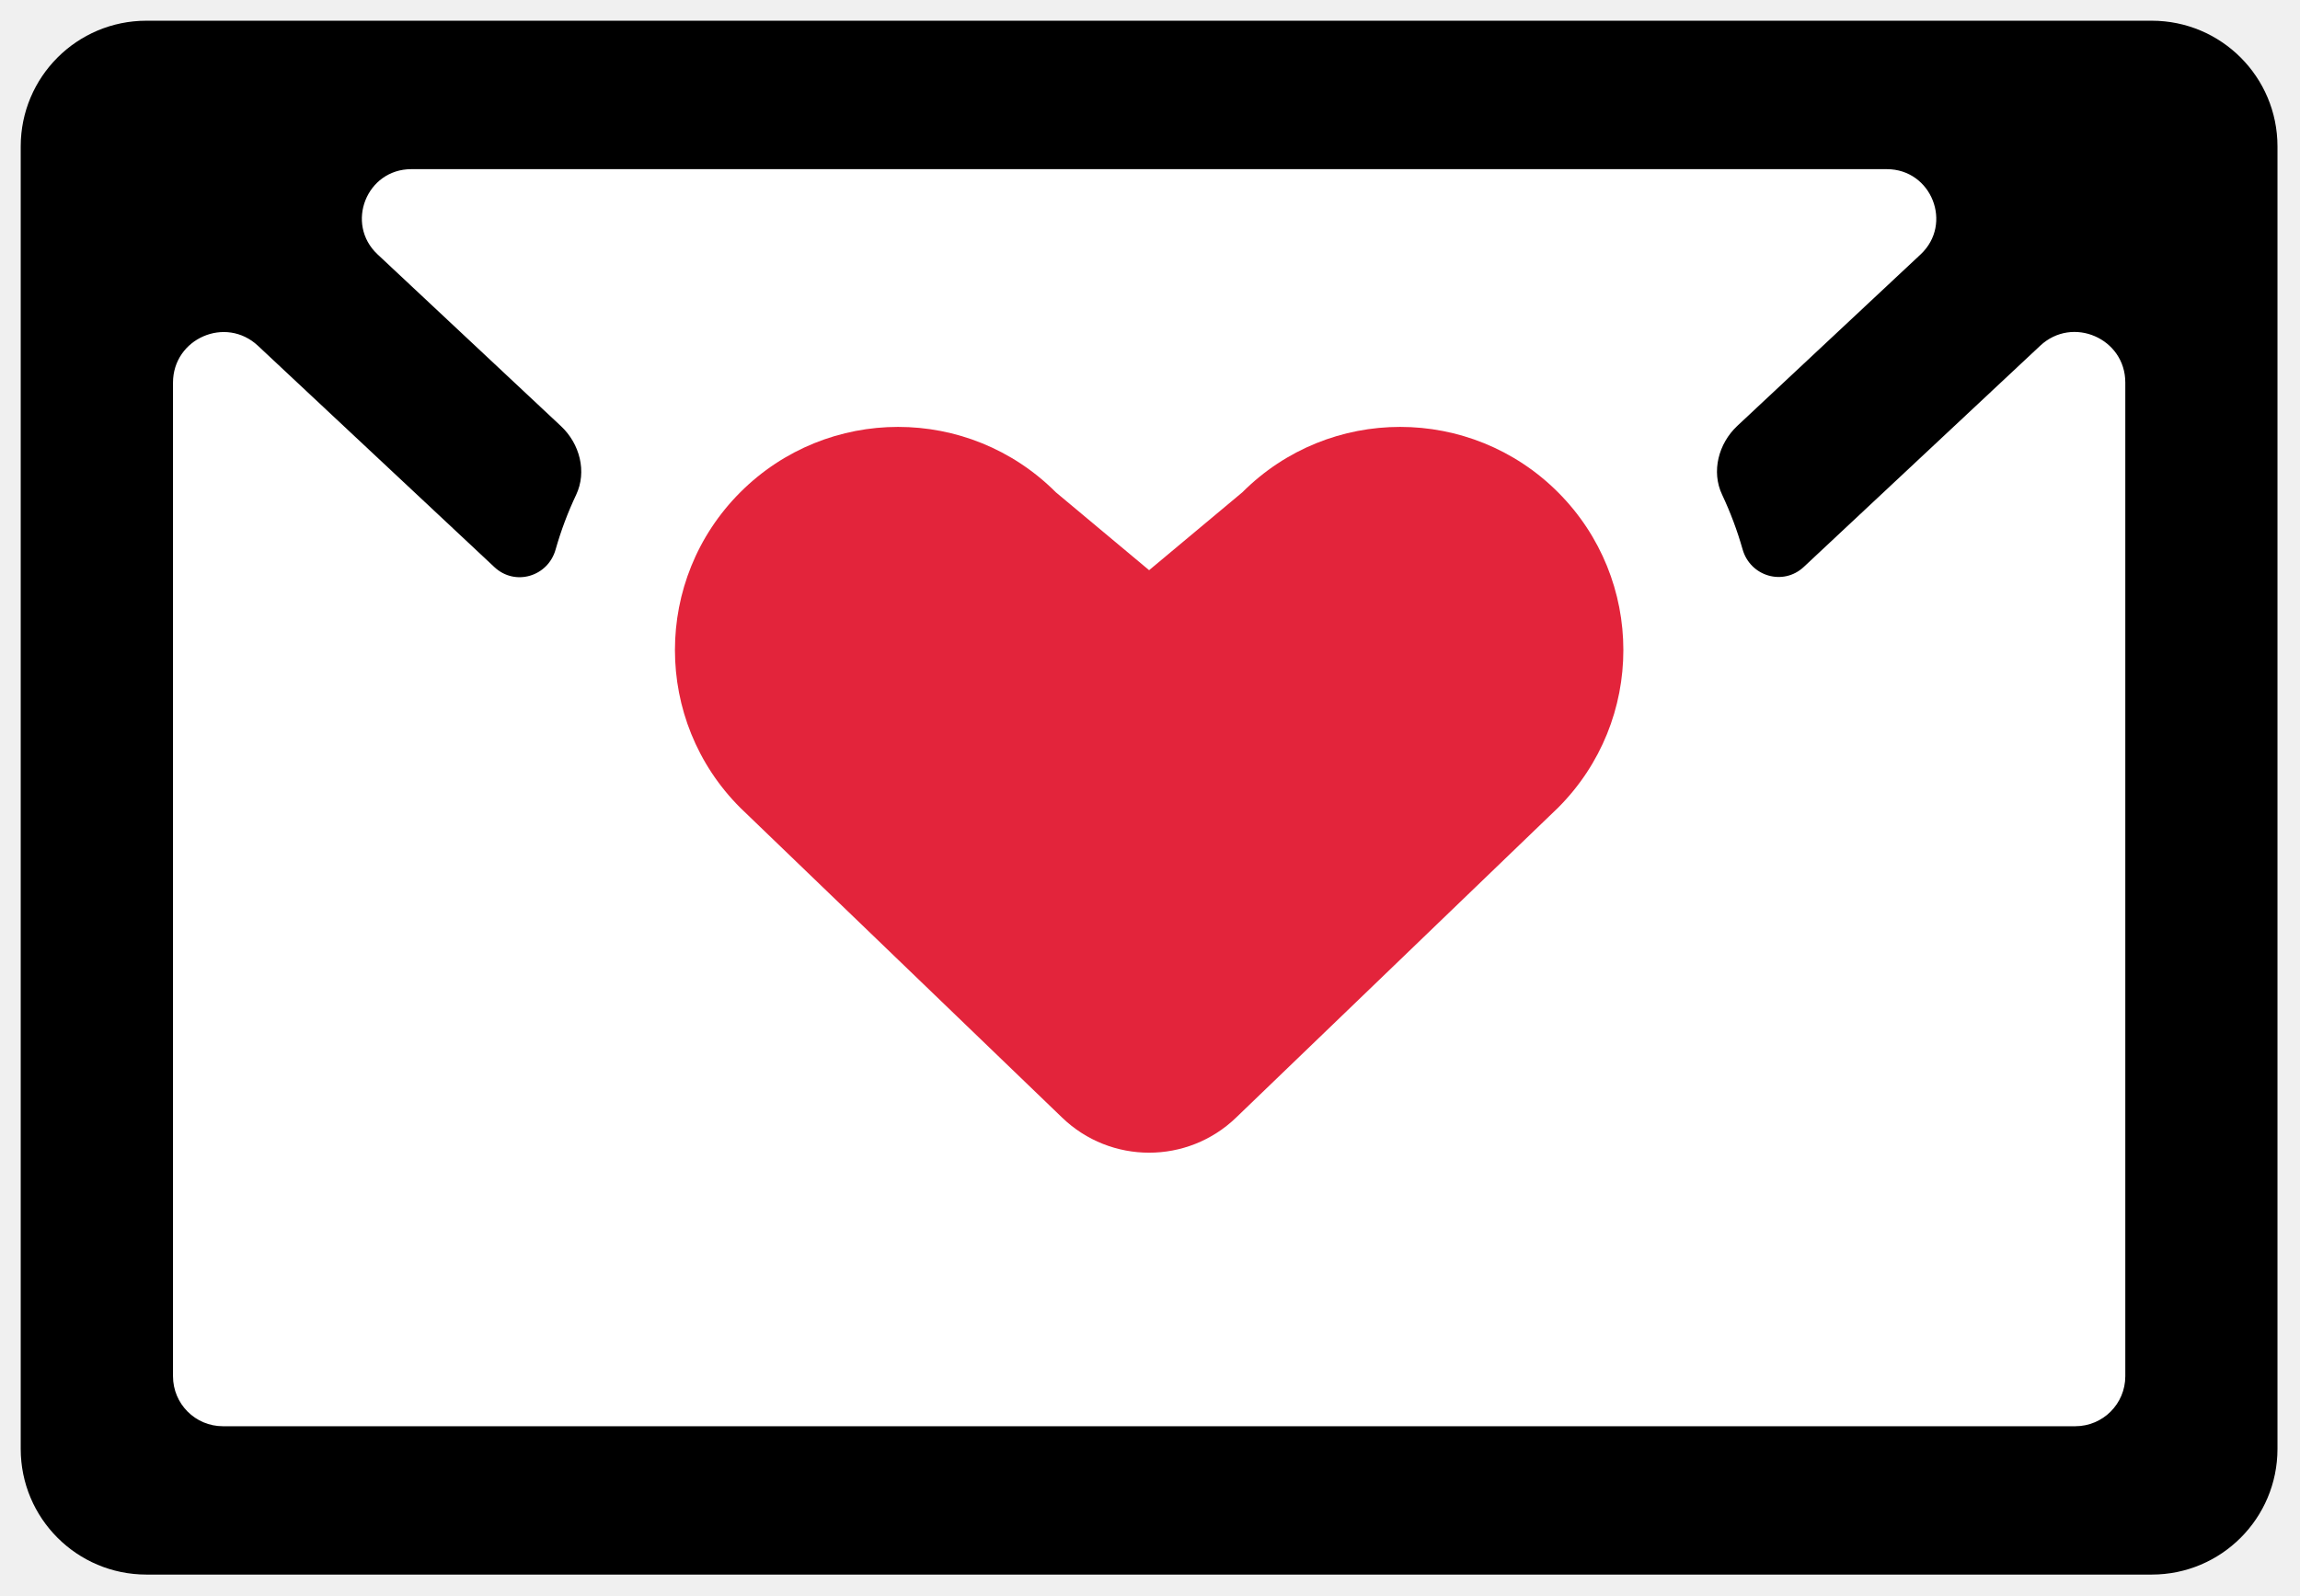
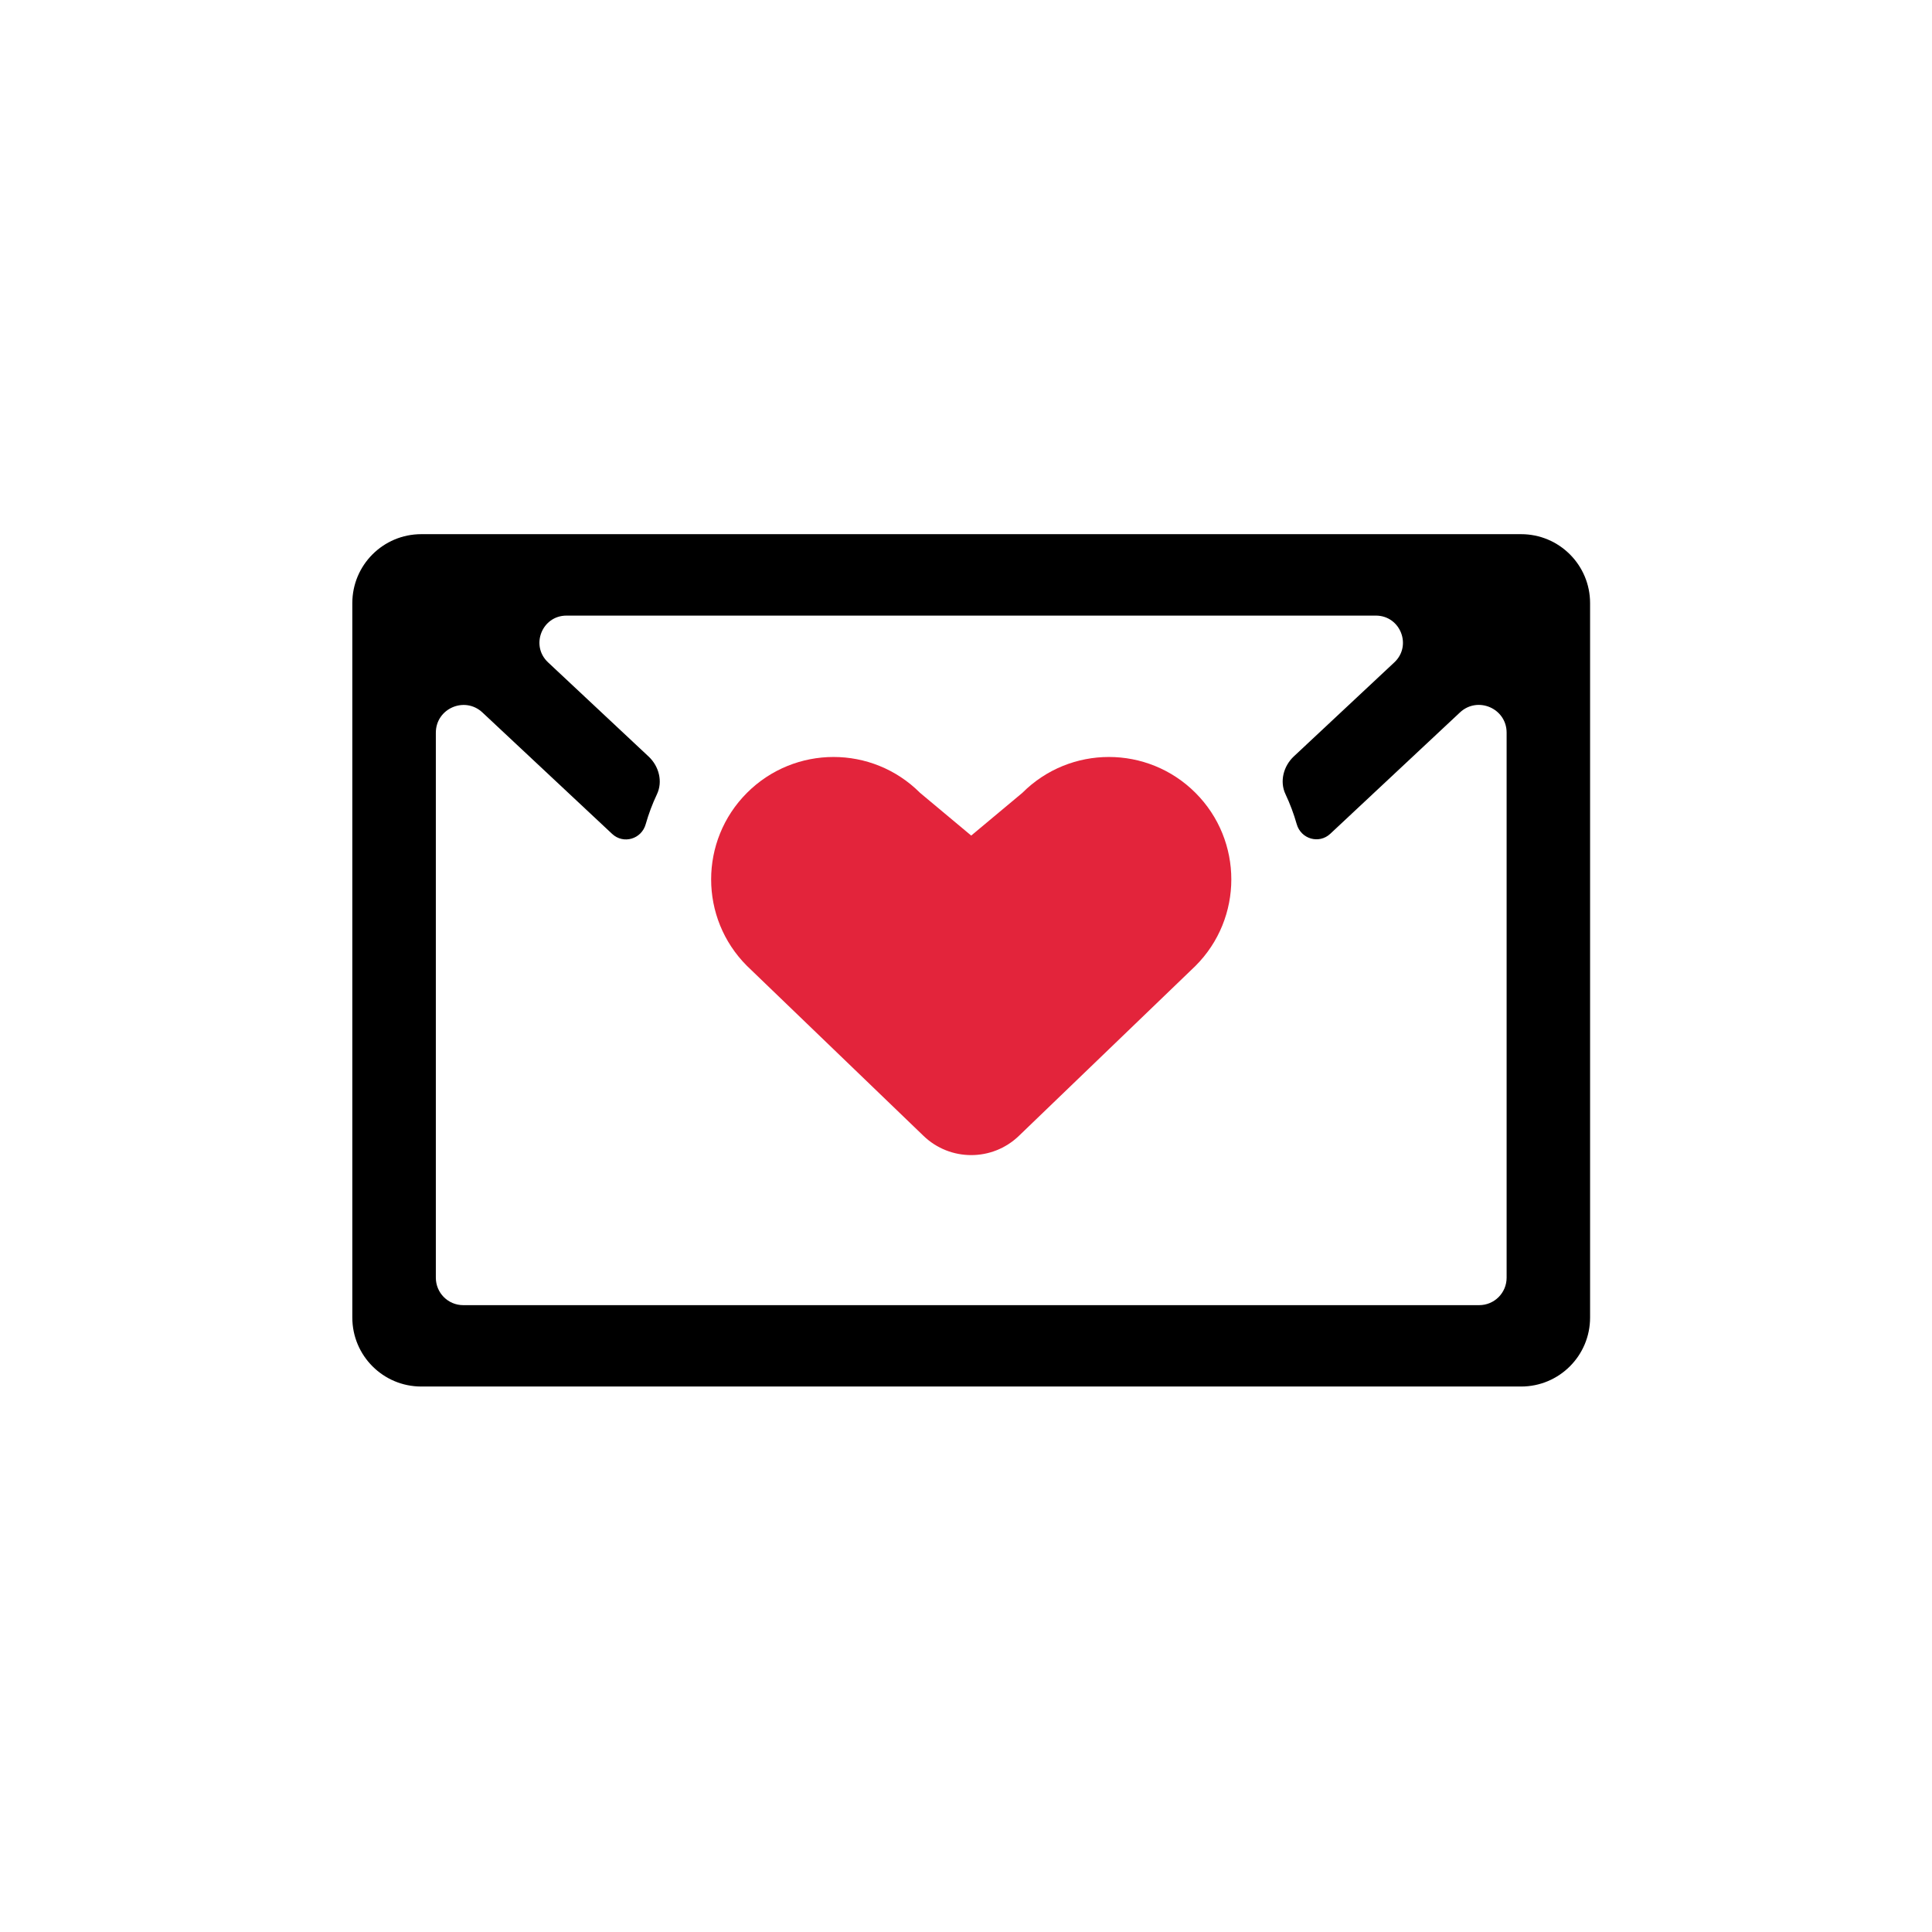
- <svg xmlns="http://www.w3.org/2000/svg" width="111px" height="77px" viewBox="0 0 111 77" version="1.1">
-   <g id="symbolcropped_darkpurple_bgtransparent" stroke="none" stroke-width="1" fill="none" fill-rule="evenodd">
-     <g id="Group-19-Copy" transform="translate(1, 1)">
+ <svg xmlns="http://www.w3.org/2000/svg" width="60px" height="60px" viewBox="0 0 170 170" version="1.1">
+   <g id="symbol_black_bgwhite" stroke="none" stroke-width="1" fill="none" fill-rule="evenodd">
+     <rect id="Rectangle-Copy-7" fill="#FFFFFF" x="0" y="0" width="170" height="170" />
+     <g id="Group-19-Copy" transform="translate(31.0012, 47.0027)">
      <path d="M0.941,5.977 L0.941,69.025 C0.941,71.851 3.254,74.164 6.08,74.164 L102.831,74.164 C105.658,74.164 107.97,71.851 107.97,69.025 L107.97,5.947 C107.97,3.125 105.683,0.838 102.866,0.838 L6.08,0.838 C3.241,0.838 0.941,3.138 0.941,5.977" id="Fill-1" fill="#FFFFFF" />
      <path d="M66.572,19.605 C63.814,19.605 61.061,20.658 58.958,22.761 L54.457,26.521 L49.956,22.761 C47.853,20.658 45.1,19.605 42.342,19.605 C39.588,19.605 36.83,20.658 34.727,22.761 C30.522,26.966 30.522,33.788 34.727,37.989 L50.26,52.944 C52.603,55.201 56.311,55.201 58.654,52.944 L74.191,37.989 C78.396,33.788 78.396,26.966 74.191,22.761 C72.088,20.658 69.33,19.605 66.572,19.605" id="Fill-11" fill="#E3243B" />
      <path d="M101.569,65.424 C101.569,66.76 100.49,67.84 99.153,67.84 L9.76,67.84 C8.424,67.84 7.349,66.76 7.349,65.424 L7.349,17.473 C7.349,15.336 9.893,14.231 11.451,15.691 L22.86,26.372 C23.854,27.305 25.447,26.834 25.815,25.52 C26.072,24.616 26.402,23.734 26.804,22.886 C27.335,21.764 26.98,20.415 26.072,19.567 L17.22,11.276 C15.648,9.803 16.689,7.165 18.847,7.165 L90.062,7.165 C92.22,7.165 93.265,9.807 91.689,11.28 L82.841,19.558 C81.938,20.406 81.578,21.76 82.113,22.882 C82.512,23.73 82.841,24.607 83.098,25.511 C83.467,26.822 85.06,27.293 86.053,26.363 L97.462,15.687 C99.021,14.227 101.569,15.331 101.569,17.464 L101.569,65.424 Z M102.845,0 L6.068,0 C2.715,0 0,2.715 0,6.068 L0,68.932 C0,72.285 2.715,75 6.068,75 L102.845,75 C106.198,75 108.913,72.285 108.913,68.932 L108.913,6.068 C108.913,2.715 106.198,0 102.845,0 L102.845,0 Z" id="Fill-18" fill="#000000" />
    </g>
  </g>
</svg>
